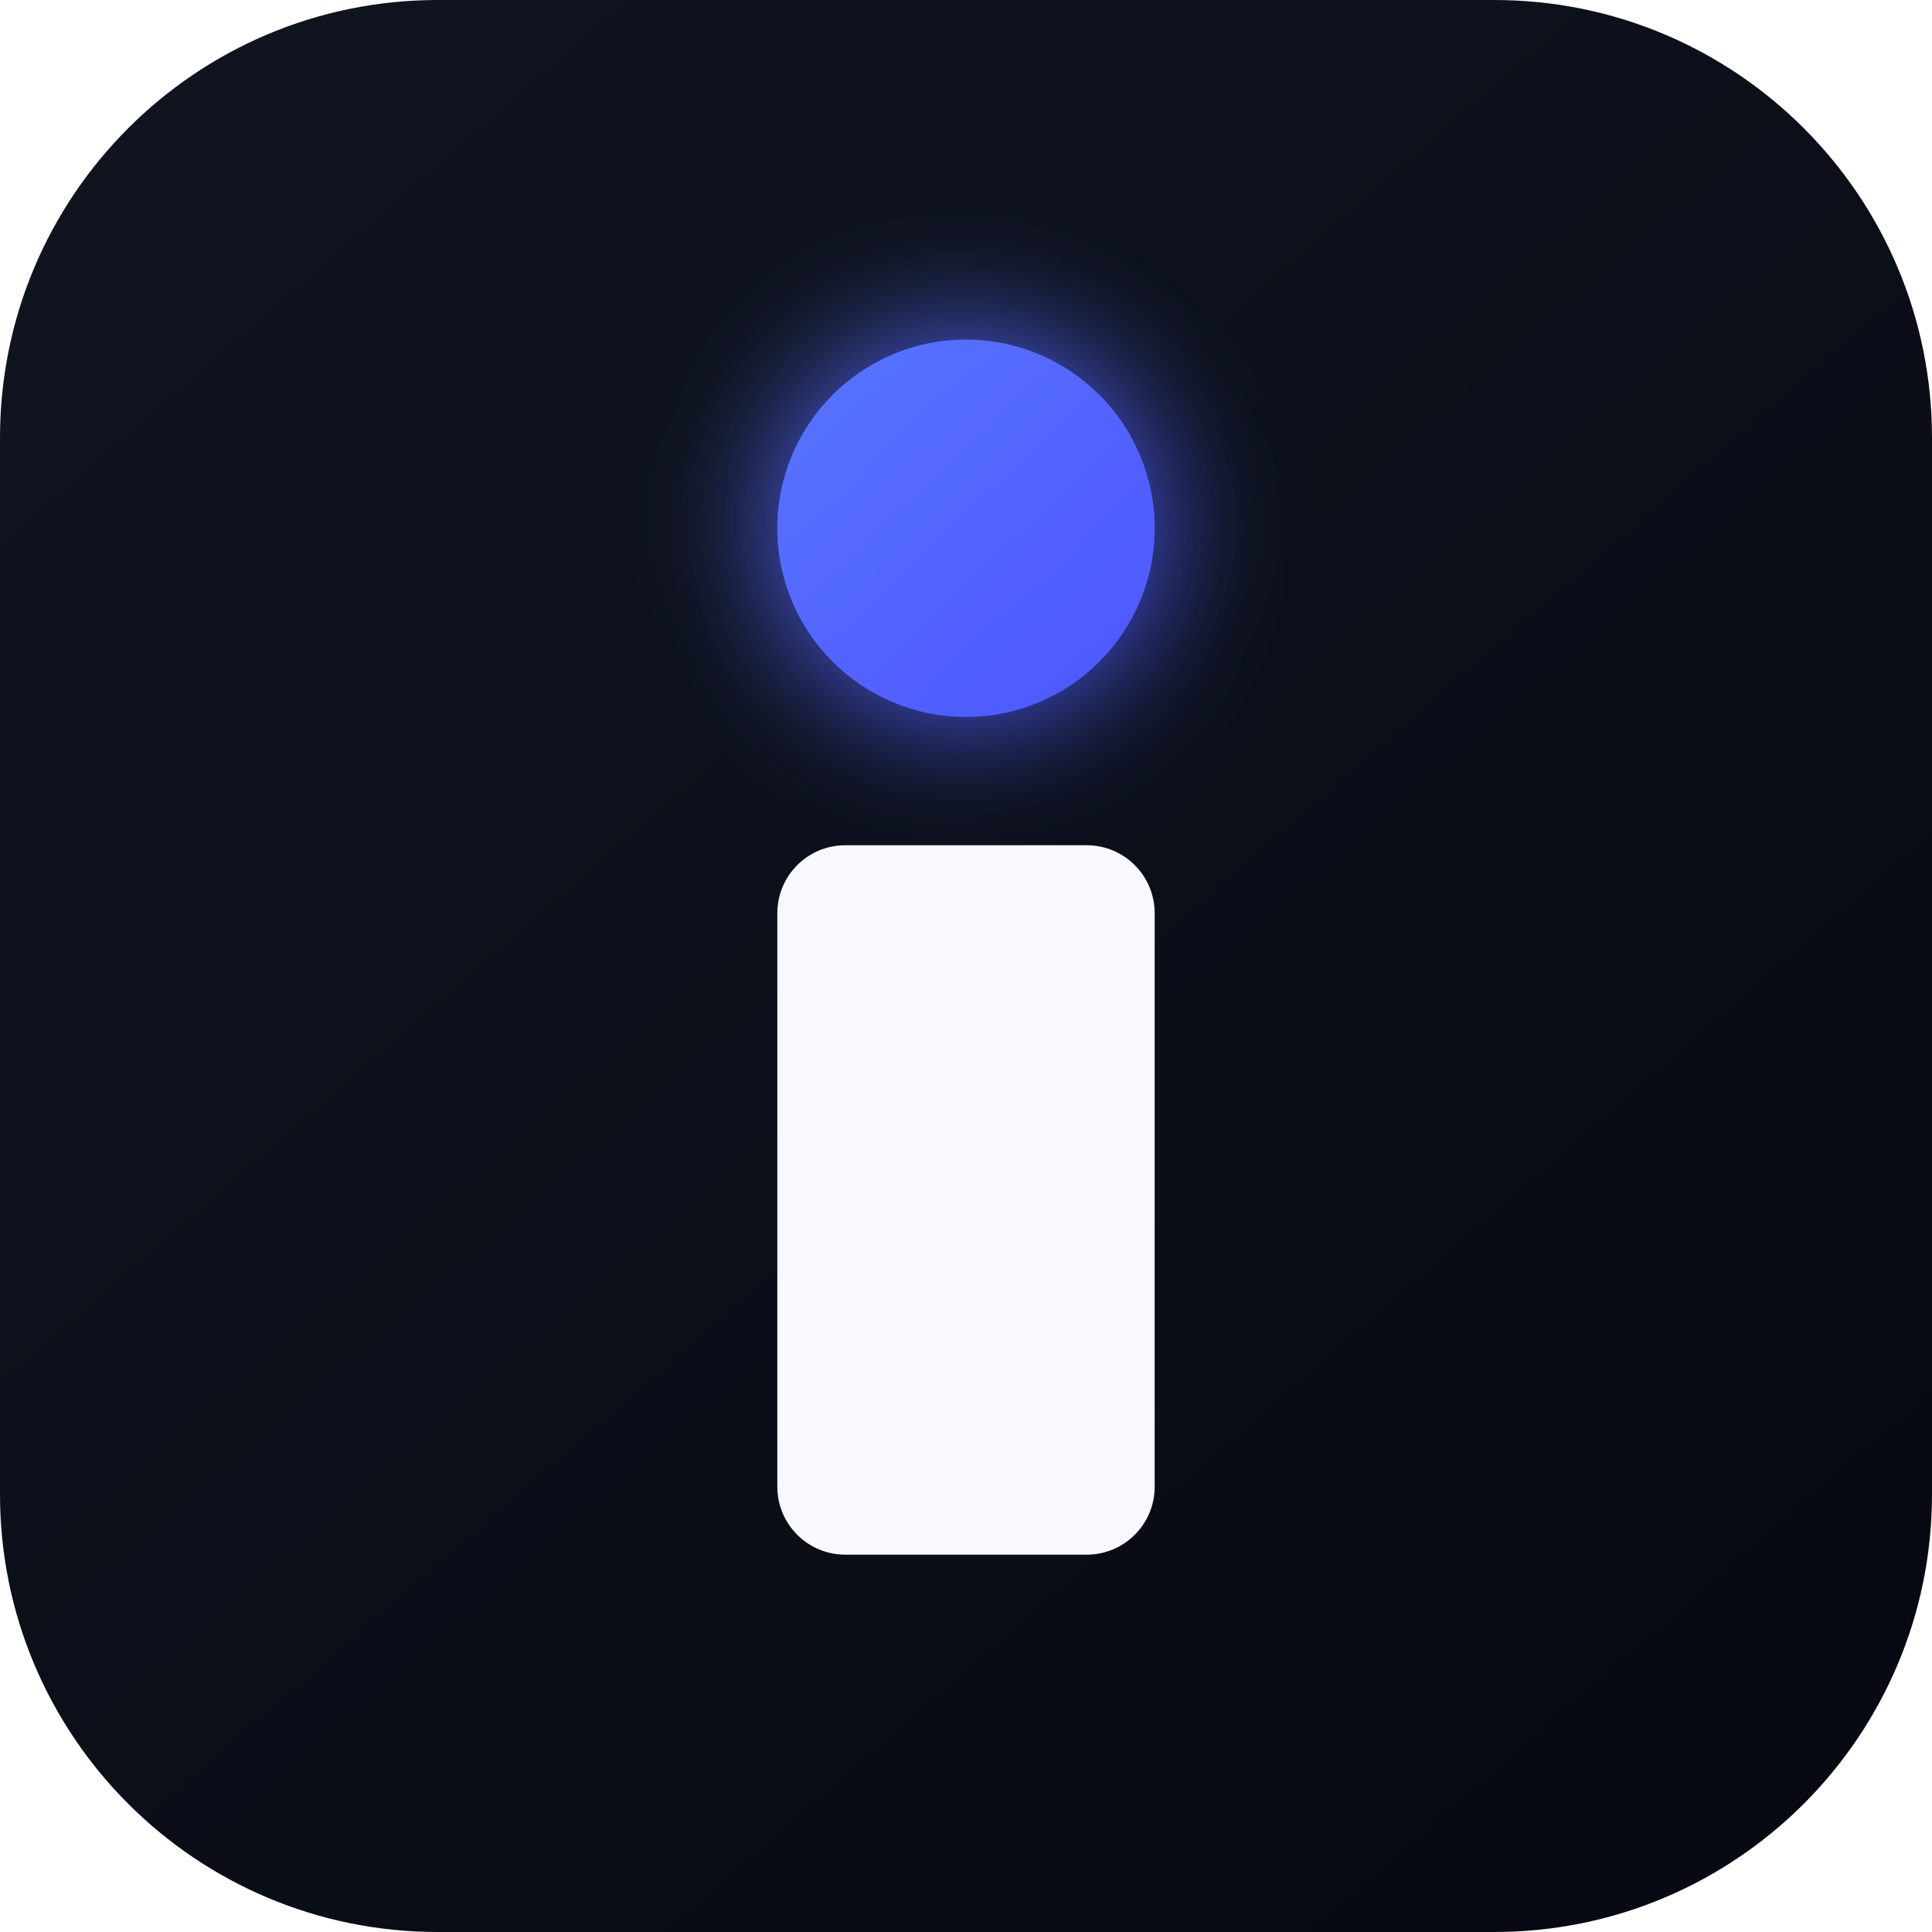
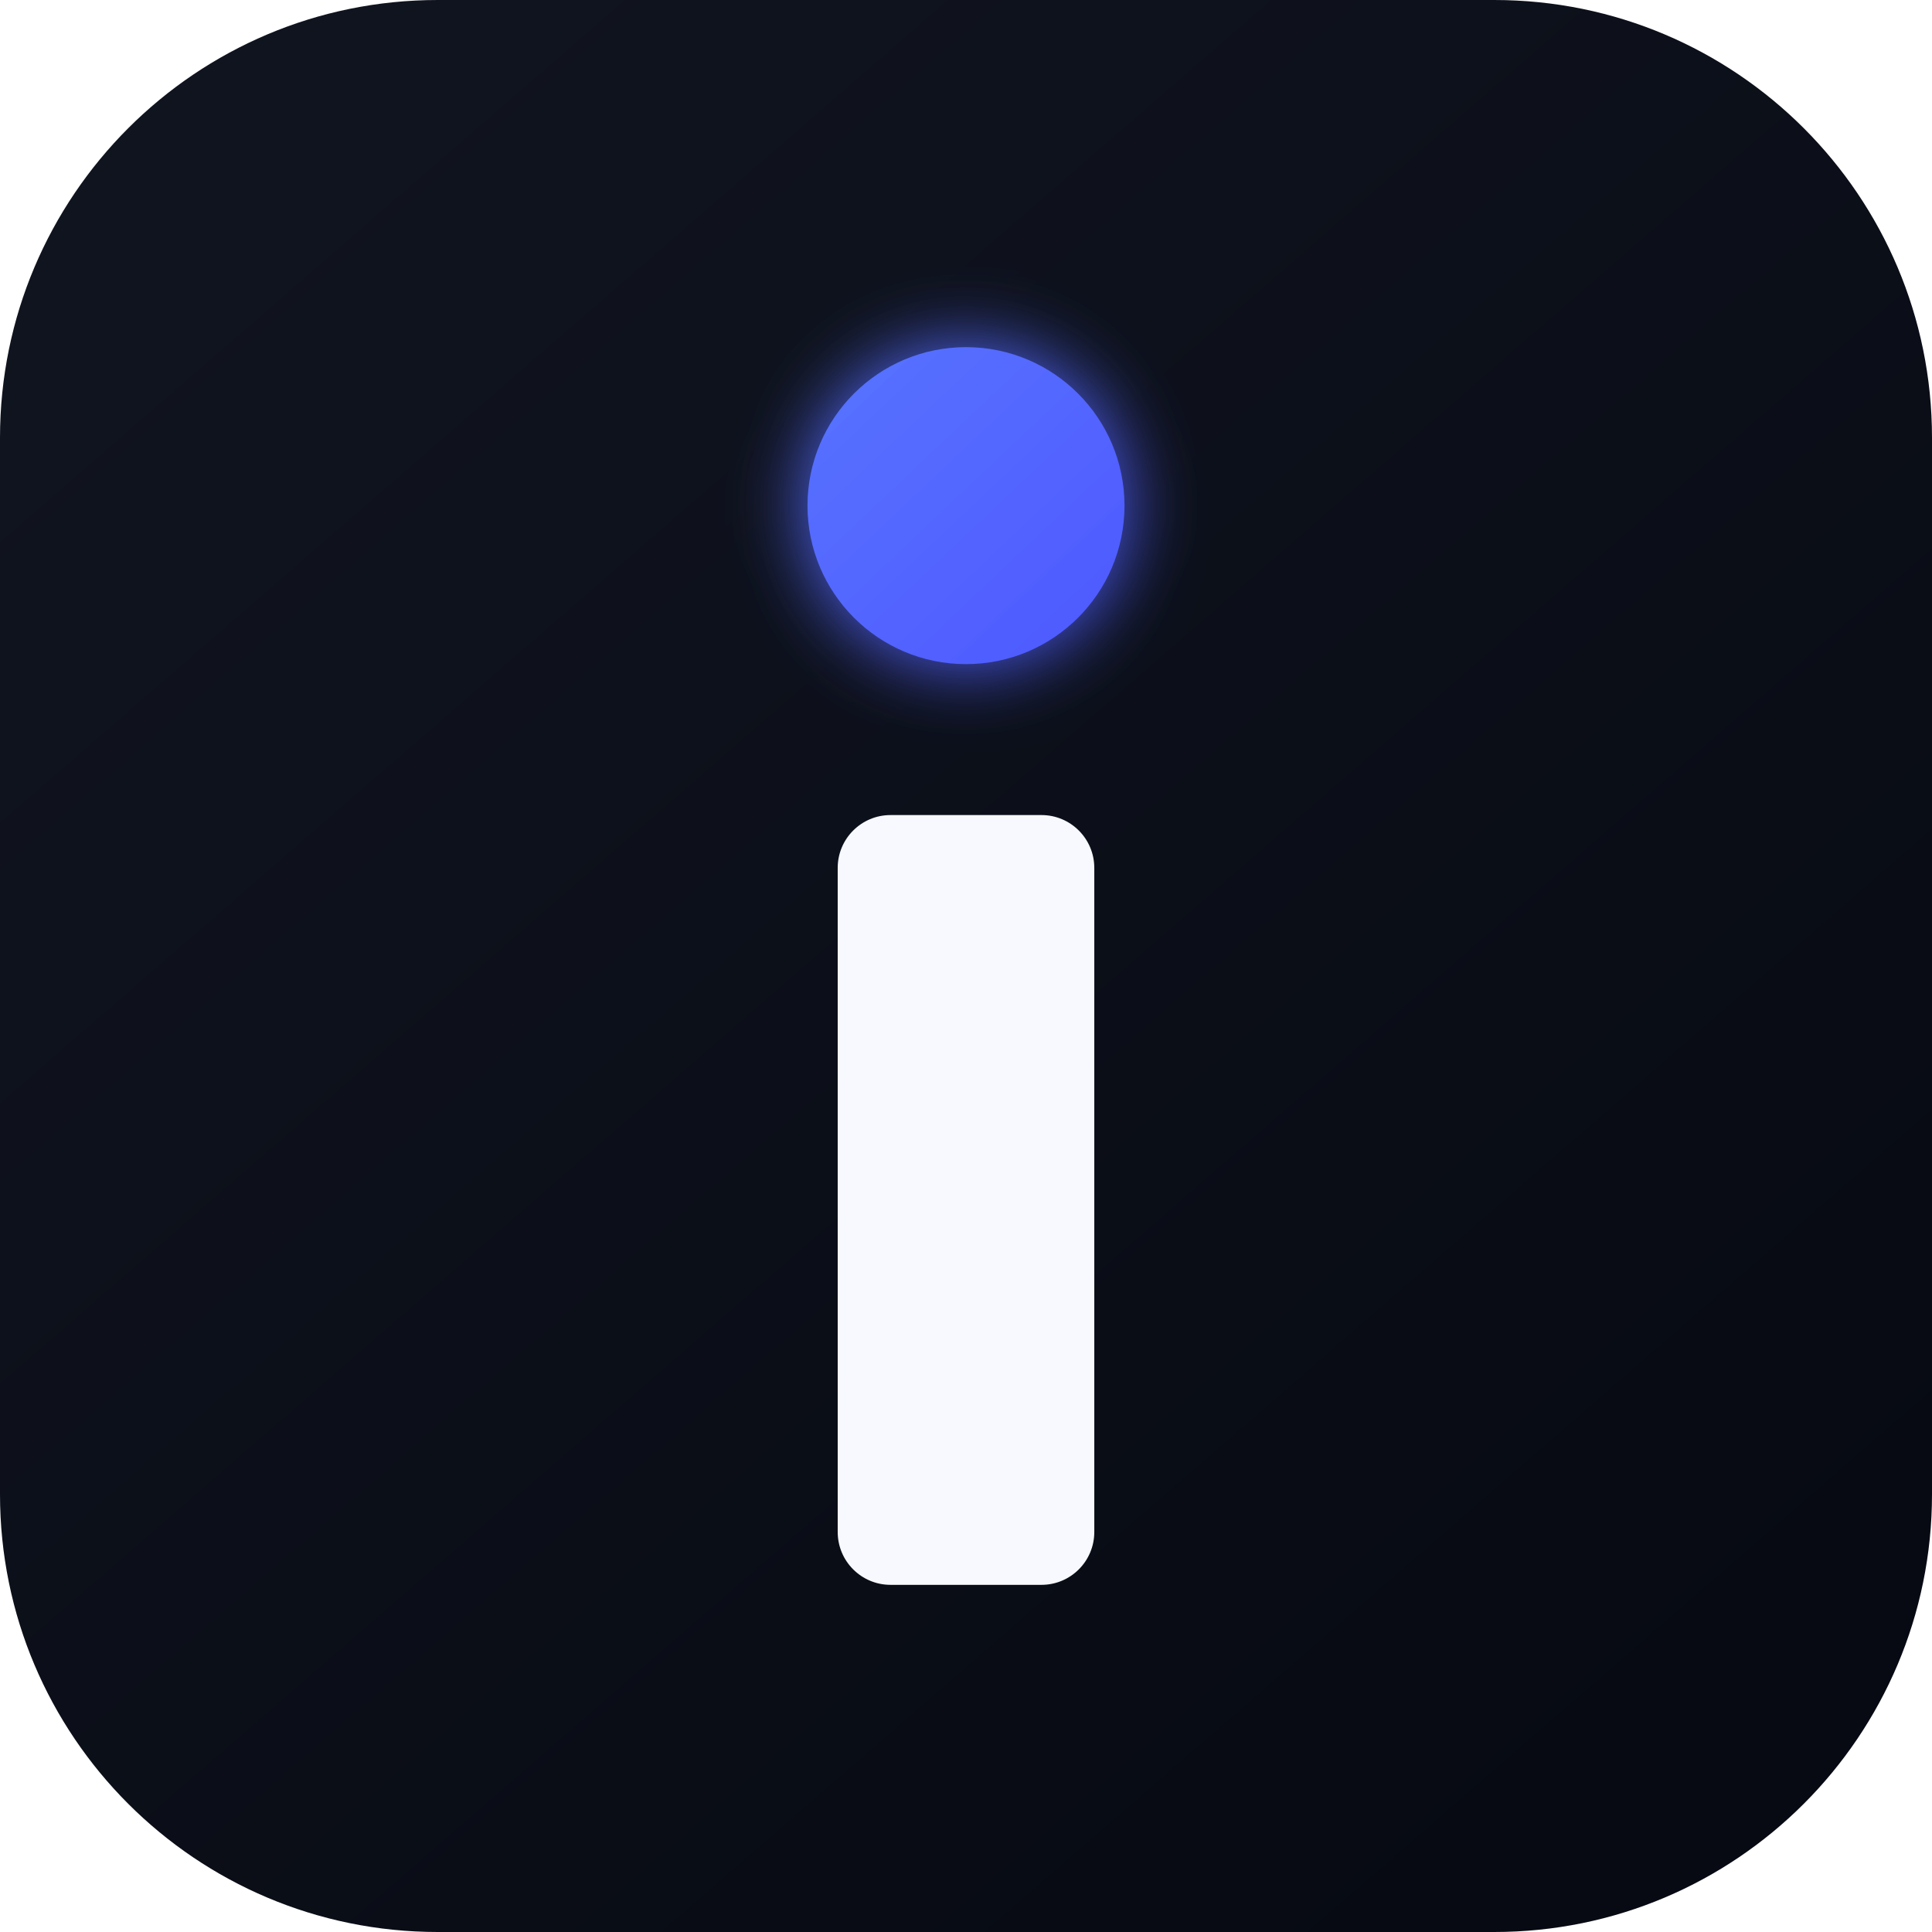
<svg xmlns="http://www.w3.org/2000/svg" viewBox="0 0 256 256" role="img" aria-label="ibia icon">
  <defs>
    <linearGradient id="bg" x1="36" y1="22" x2="220" y2="234" gradientUnits="userSpaceOnUse">
      <stop offset="0" stop-color="#10141F" />
      <stop offset="1" stop-color="#070A12" />
    </linearGradient>
    <linearGradient id="accent" x1="86" y1="42" x2="156" y2="116" gradientUnits="userSpaceOnUse">
      <stop offset="0" stop-color="#5A7BFF" />
      <stop offset="1" stop-color="#4A4DFF" />
    </linearGradient>
    <filter id="glow" x="-80%" y="-80%" width="260%" height="260%">
-       <feGaussianBlur stdDeviation="9" result="blur" />
+       <feGaussianBlur stdDeviation="5" result="blur" />
      <feMerge>
        <feMergeNode in="blur" />
        <feMergeNode in="SourceGraphic" />
      </feMerge>
    </filter>
  </defs>
  <rect width="256" height="256" rx="58" fill="url(#bg)" />
-   <circle cx="128" cy="70" r="25" fill="url(#accent)" filter="url(#glow)" />
-   <rect x="103" y="112" width="50" height="94" rx="9" fill="#F7F9FF" />
+   <circle cx="128" cy="67" r="21" fill="url(#accent)" filter="url(#glow)" />
+   <rect x="111" y="108" width="34" height="102" rx="7" fill="#F7F9FF" />
</svg>
